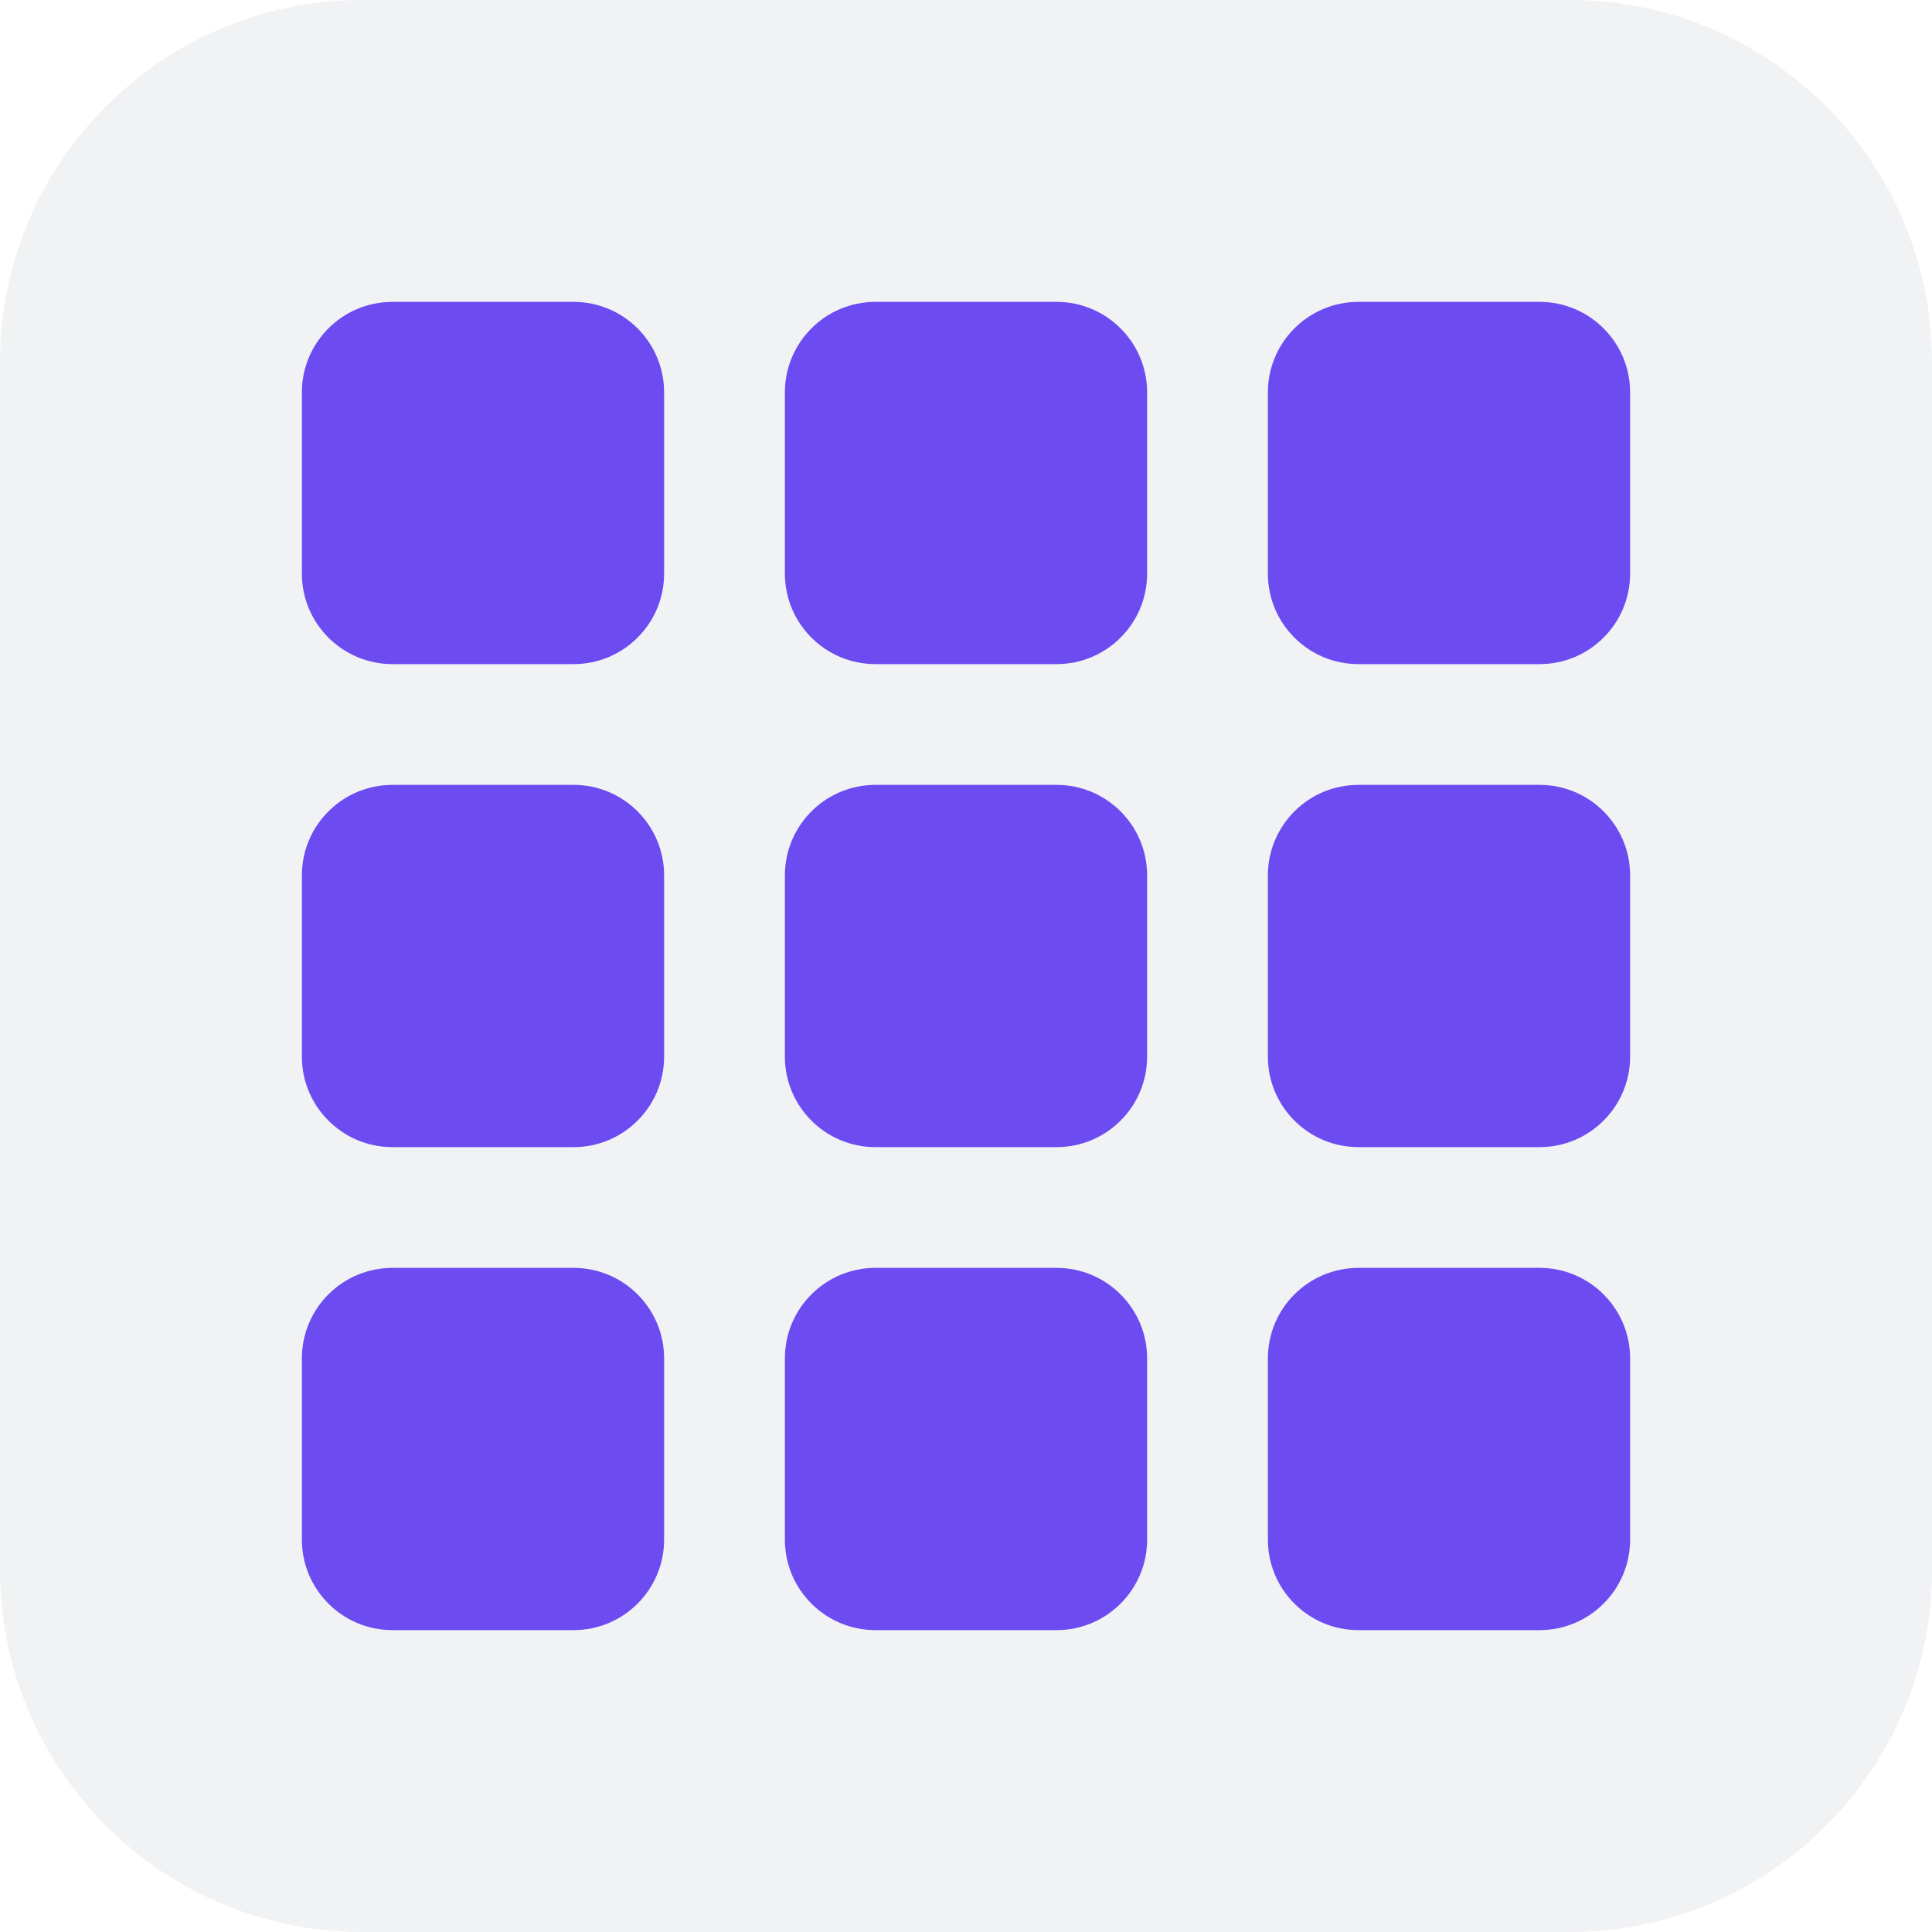
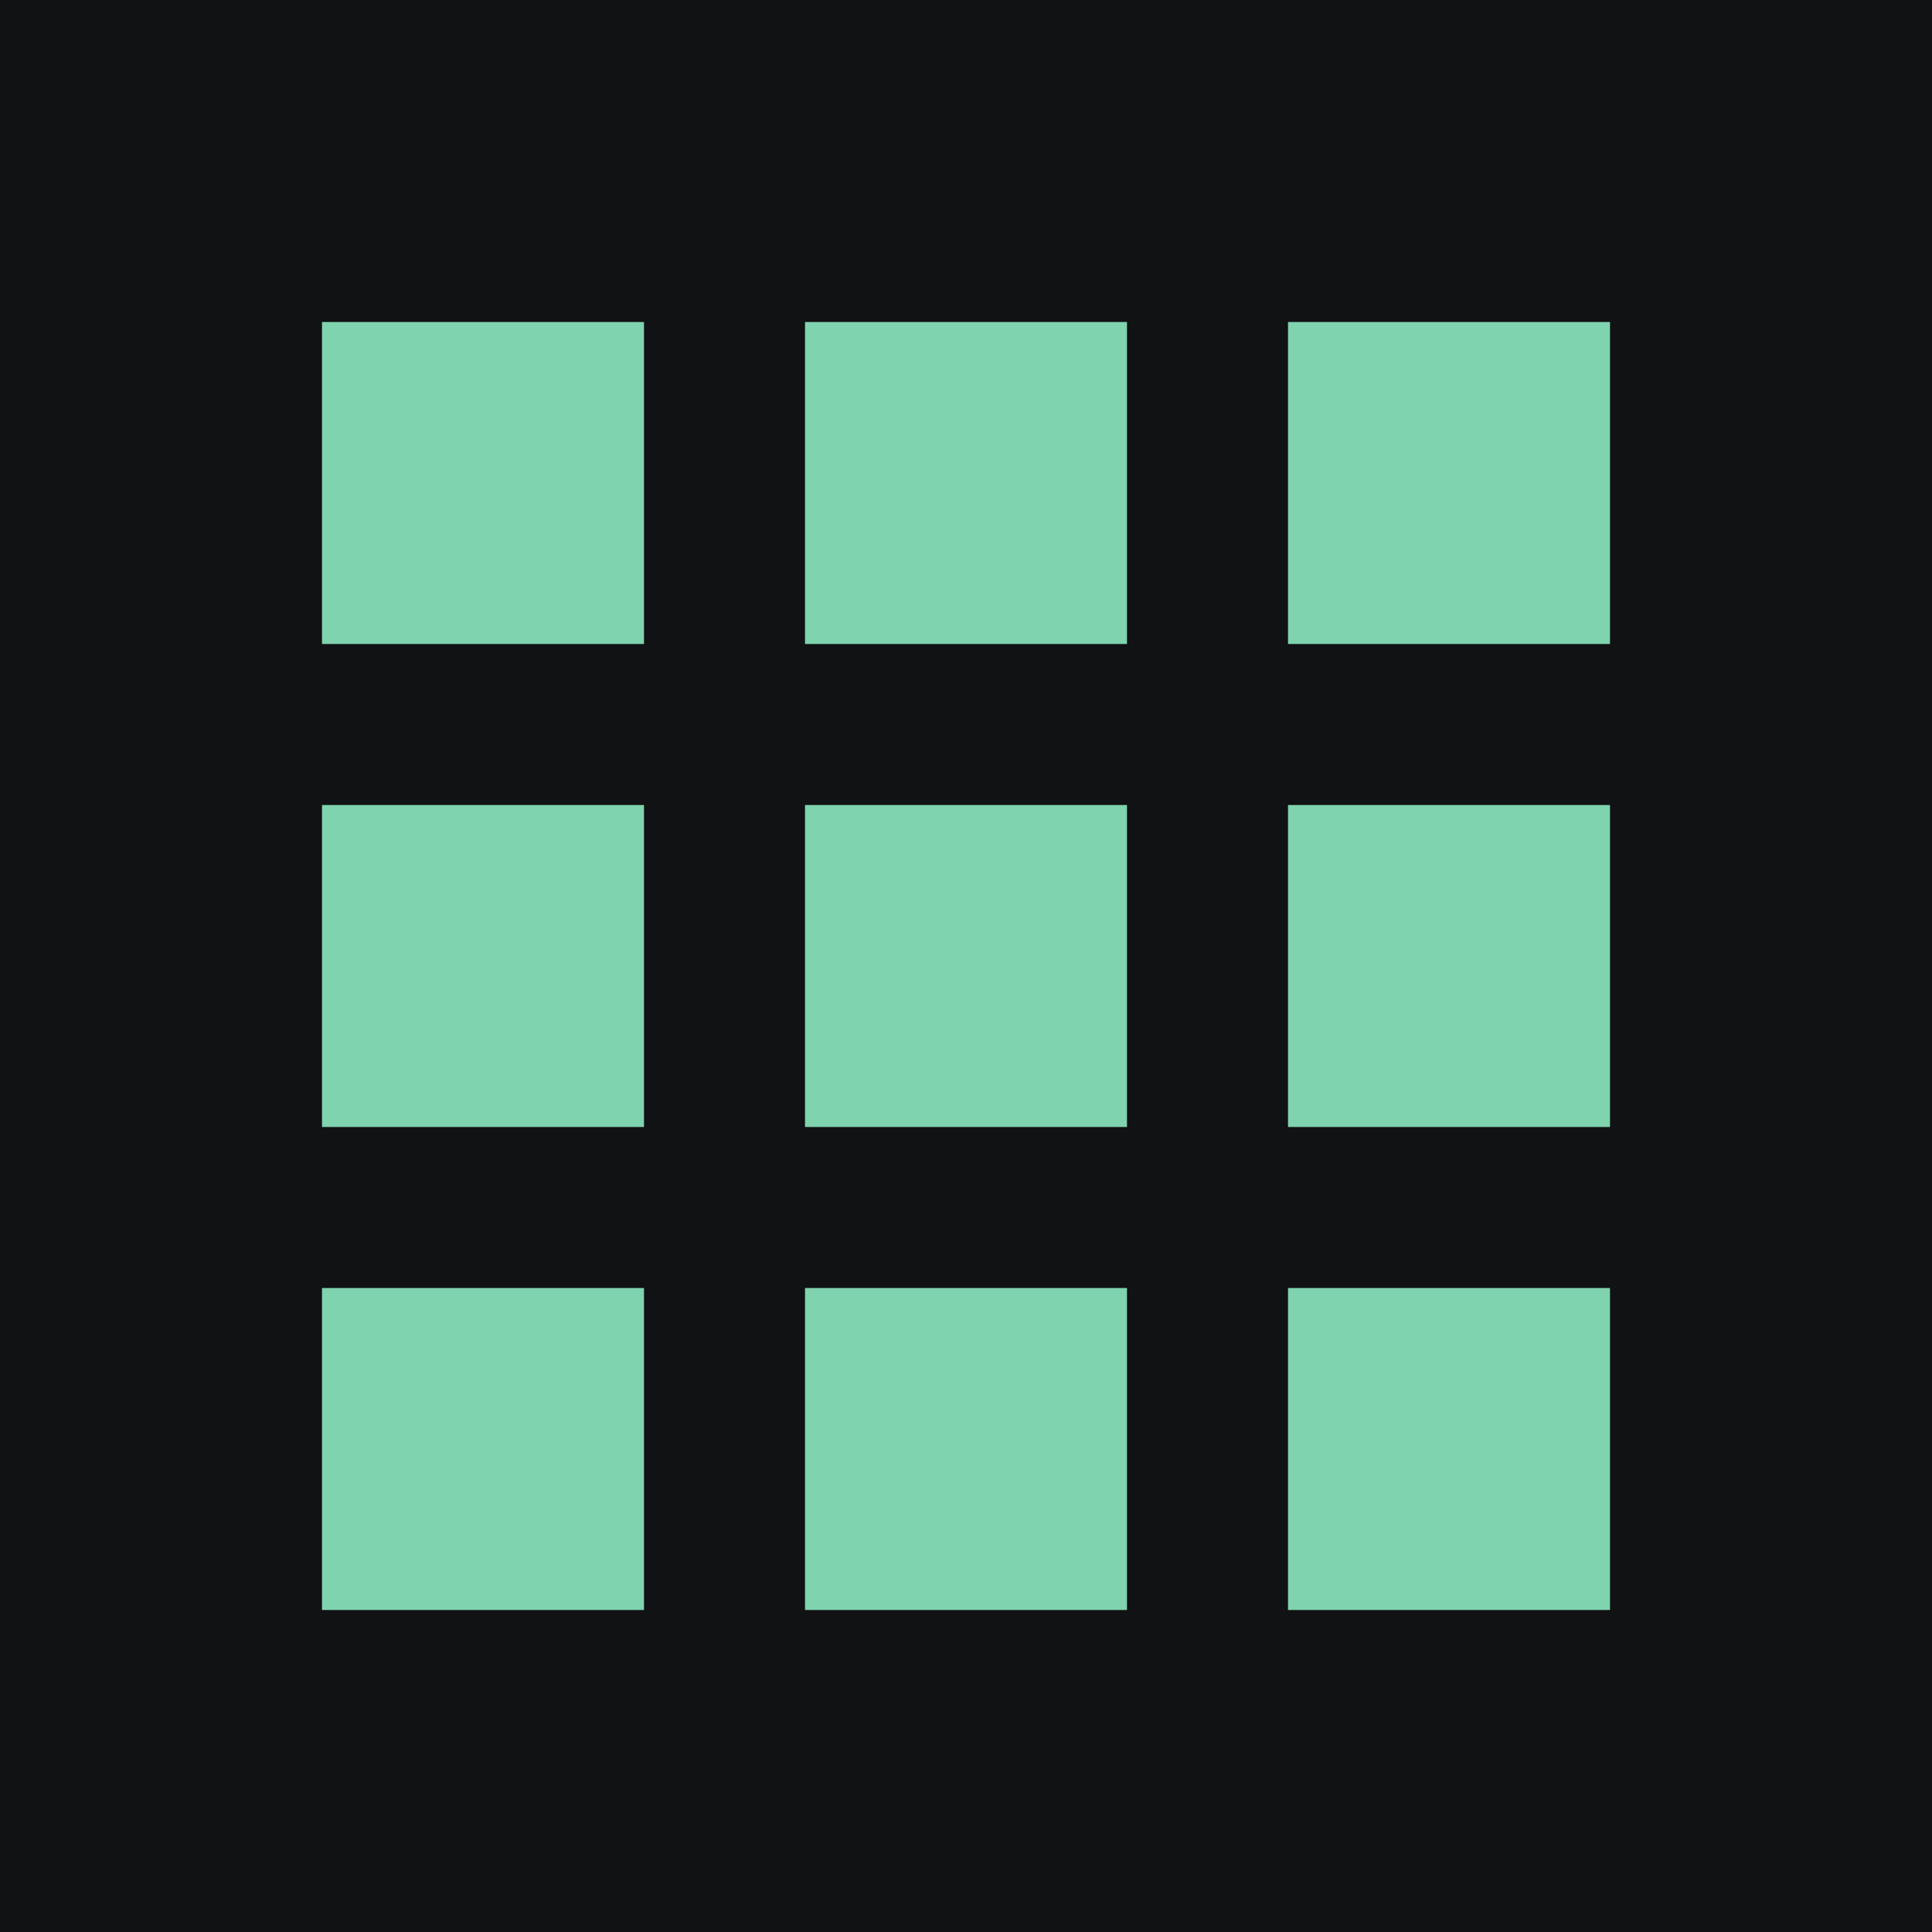
- <svg xmlns="http://www.w3.org/2000/svg" viewBox="0 0 32 32">
-   <style>
-     .fond  { fill: #F1F2F4; }
-     .point { fill: #6C4CF1; }
-     @media (prefers-color-scheme: dark) {
-       .fond  { fill: #111216; }
-       .point { fill: #B9A6FF; }
-     }
-   </style>
-   <rect class="fond" width="32" height="32" rx="6" />
-   <g class="point">
-     <rect x="5" y="5" width="6" height="6" rx="1.5" />
-     <rect x="13" y="5" width="6" height="6" rx="1.5" />
-     <rect x="21" y="5" width="6" height="6" rx="1.5" />
-     <rect x="5" y="13" width="6" height="6" rx="1.5" />
-     <rect x="13" y="13" width="6" height="6" rx="1.5" />
-     <rect x="21" y="13" width="6" height="6" rx="1.5" />
-     <rect x="5" y="21" width="6" height="6" rx="1.5" />
-     <rect x="13" y="21" width="6" height="6" rx="1.5" />
-     <rect x="21" y="21" width="6" height="6" rx="1.5" />
+ <svg xmlns="http://www.w3.org/2000/svg" viewBox="0 0 48 48">
+   <rect width="48" height="48" fill="#101214" />
+   <g fill="#7FD3AE">
+     <rect x="8" y="8" width="8" height="8" />
+     <rect x="20" y="8" width="8" height="8" />
+     <rect x="32" y="8" width="8" height="8" />
+     <rect x="8" y="20" width="8" height="8" />
+     <rect x="20" y="20" width="8" height="8" />
+     <rect x="32" y="20" width="8" height="8" />
+     <rect x="8" y="32" width="8" height="8" />
+     <rect x="20" y="32" width="8" height="8" />
+     <rect x="32" y="32" width="8" height="8" />
  </g>
</svg>
